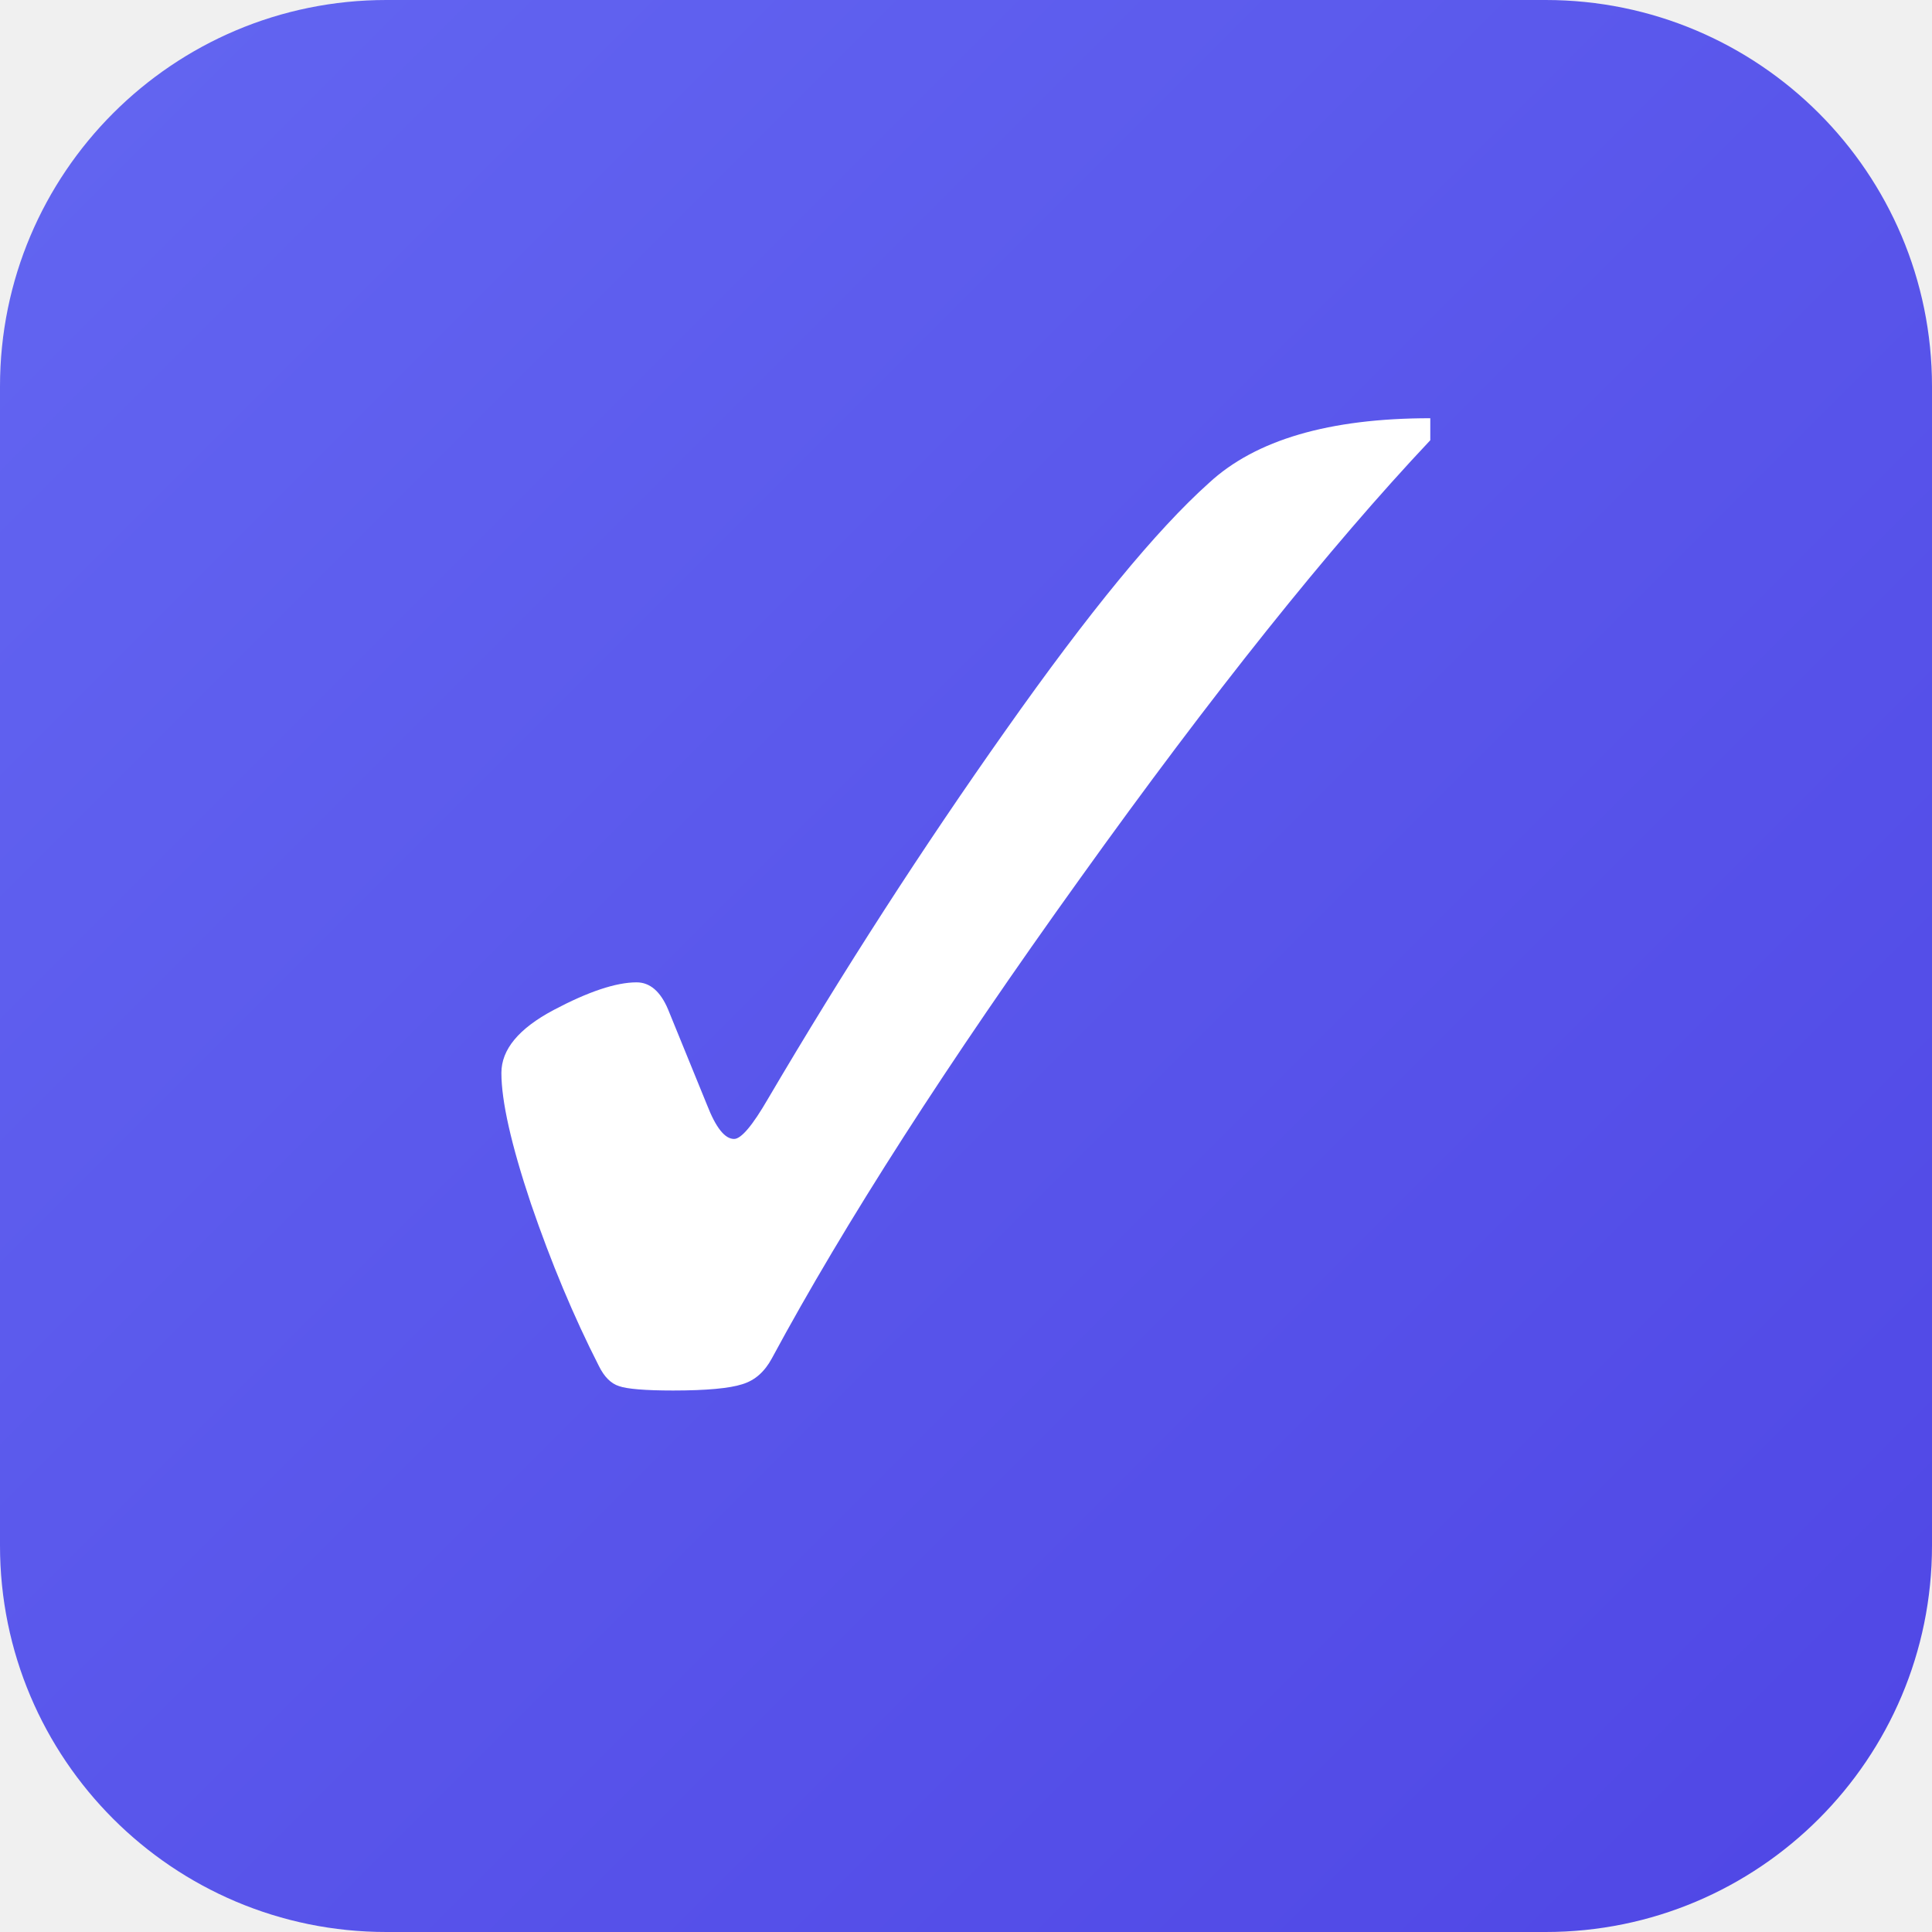
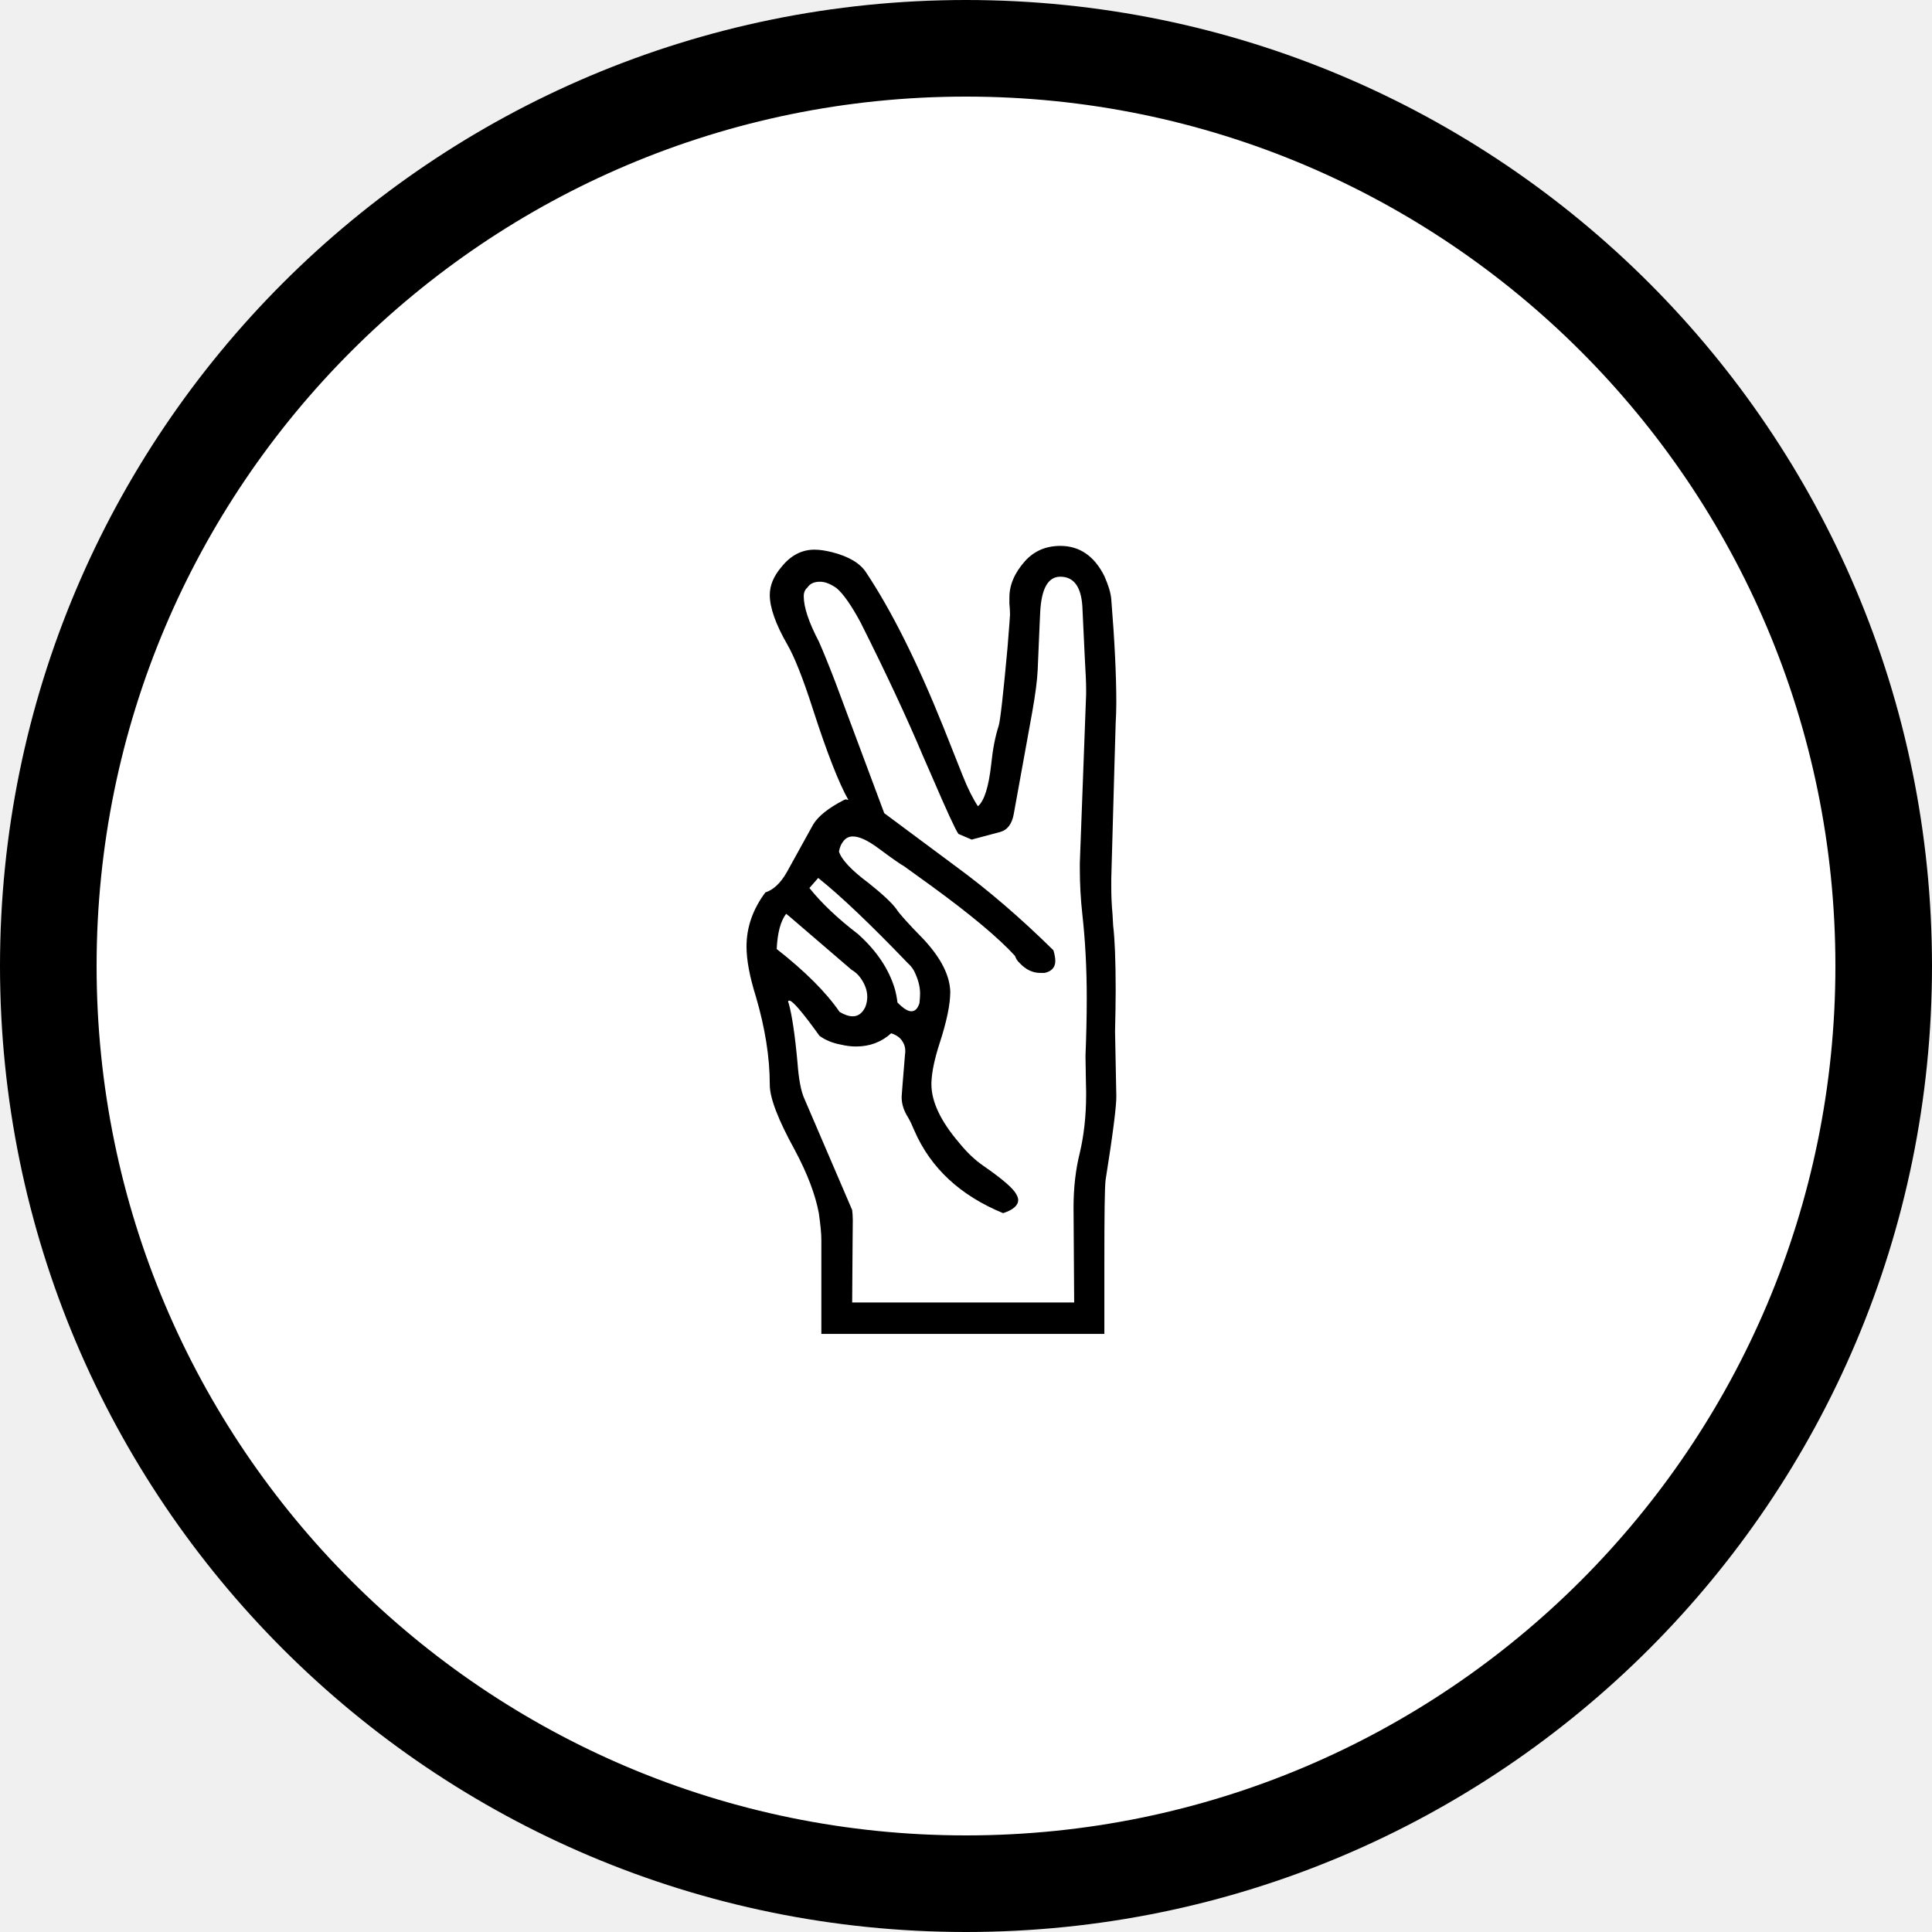
<svg xmlns="http://www.w3.org/2000/svg" width="48" height="48">
-   <defs>
-     <linearGradient id="grad" x1="0%" y1="0%" x2="100%" y2="100%">
-       <stop offset="0%" style="stop-color:#6366f1;stop-opacity:1" />
-       <stop offset="100%" style="stop-color:#4f46e5;stop-opacity:1" />
-     </linearGradient>
-   </defs>
-   <rect width="48" height="48" rx="9.6" fill="url(#grad)" />
-   <text x="50%" y="50%" font-size="33.6" text-anchor="middle" dominant-baseline="central" fill="white">✓</text>
+   <circle cx="24" cy="24" r="24" fill="white" />
+   <circle cx="24" cy="24" r="22.8" fill="none" stroke="black" stroke-width="2.4" />
+   <text x="50%" y="50%" font-size="26.4" text-anchor="middle" dominant-baseline="central">✌️</text>
</svg>
